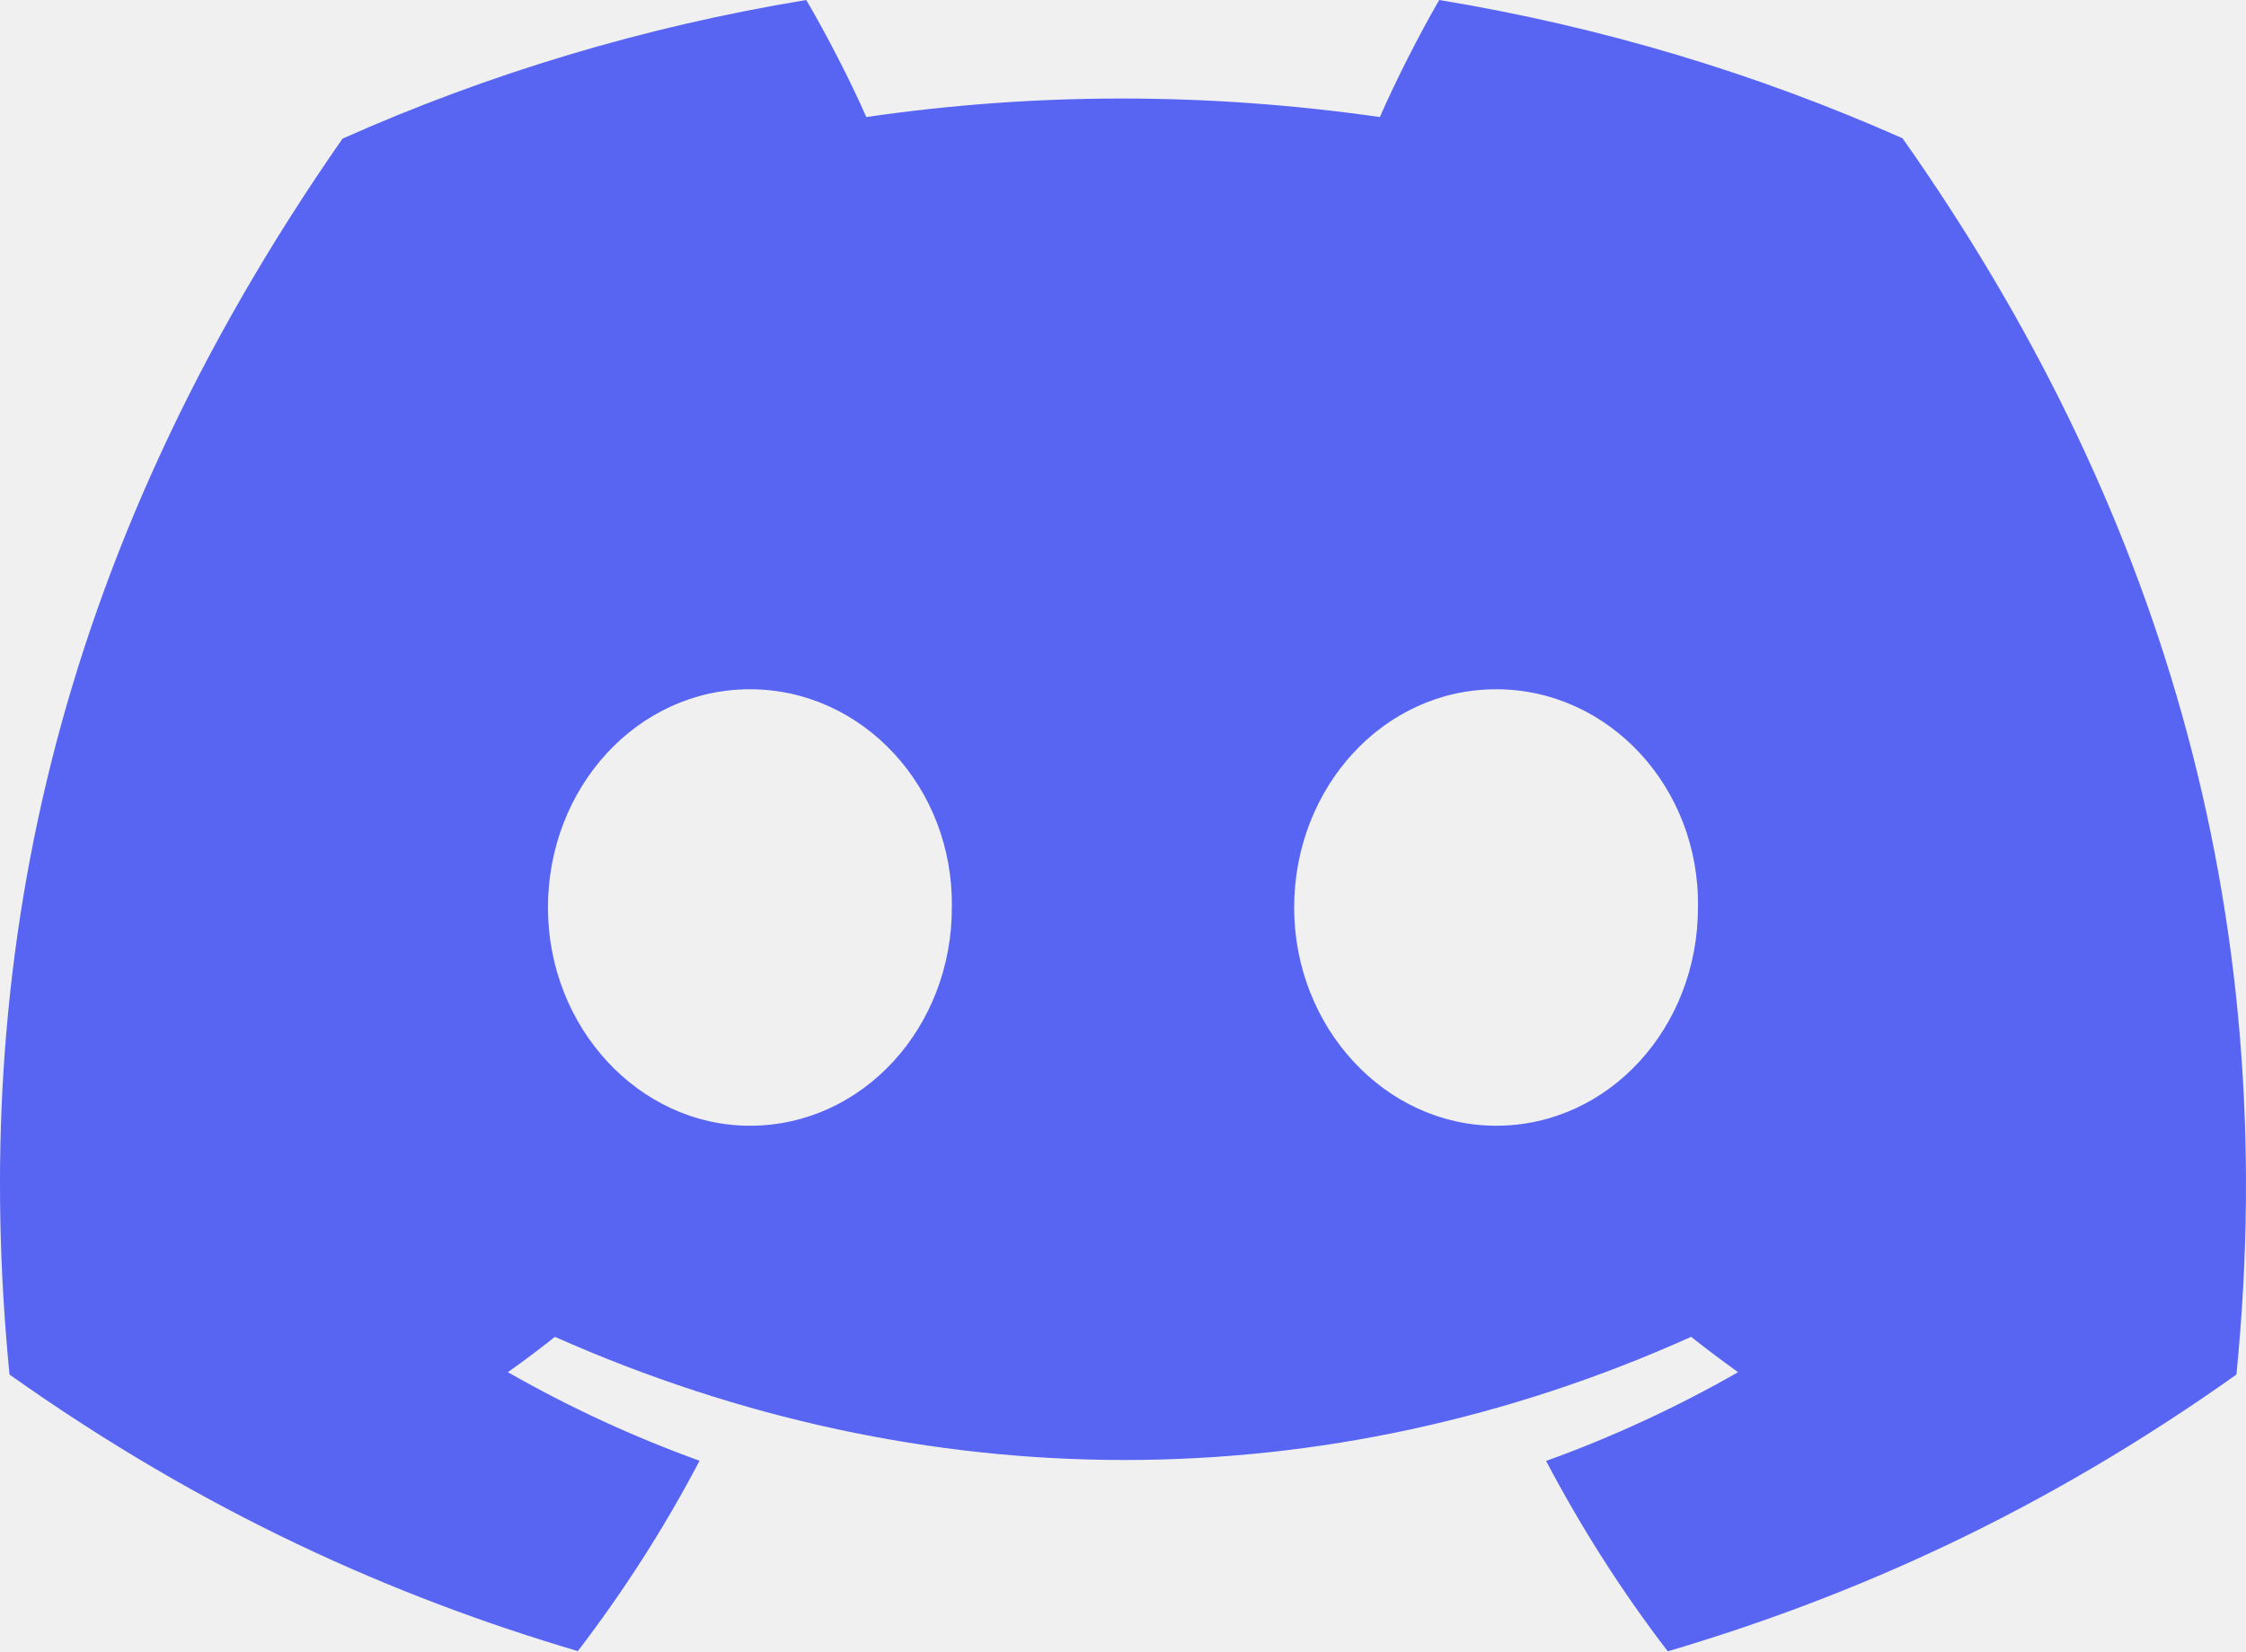
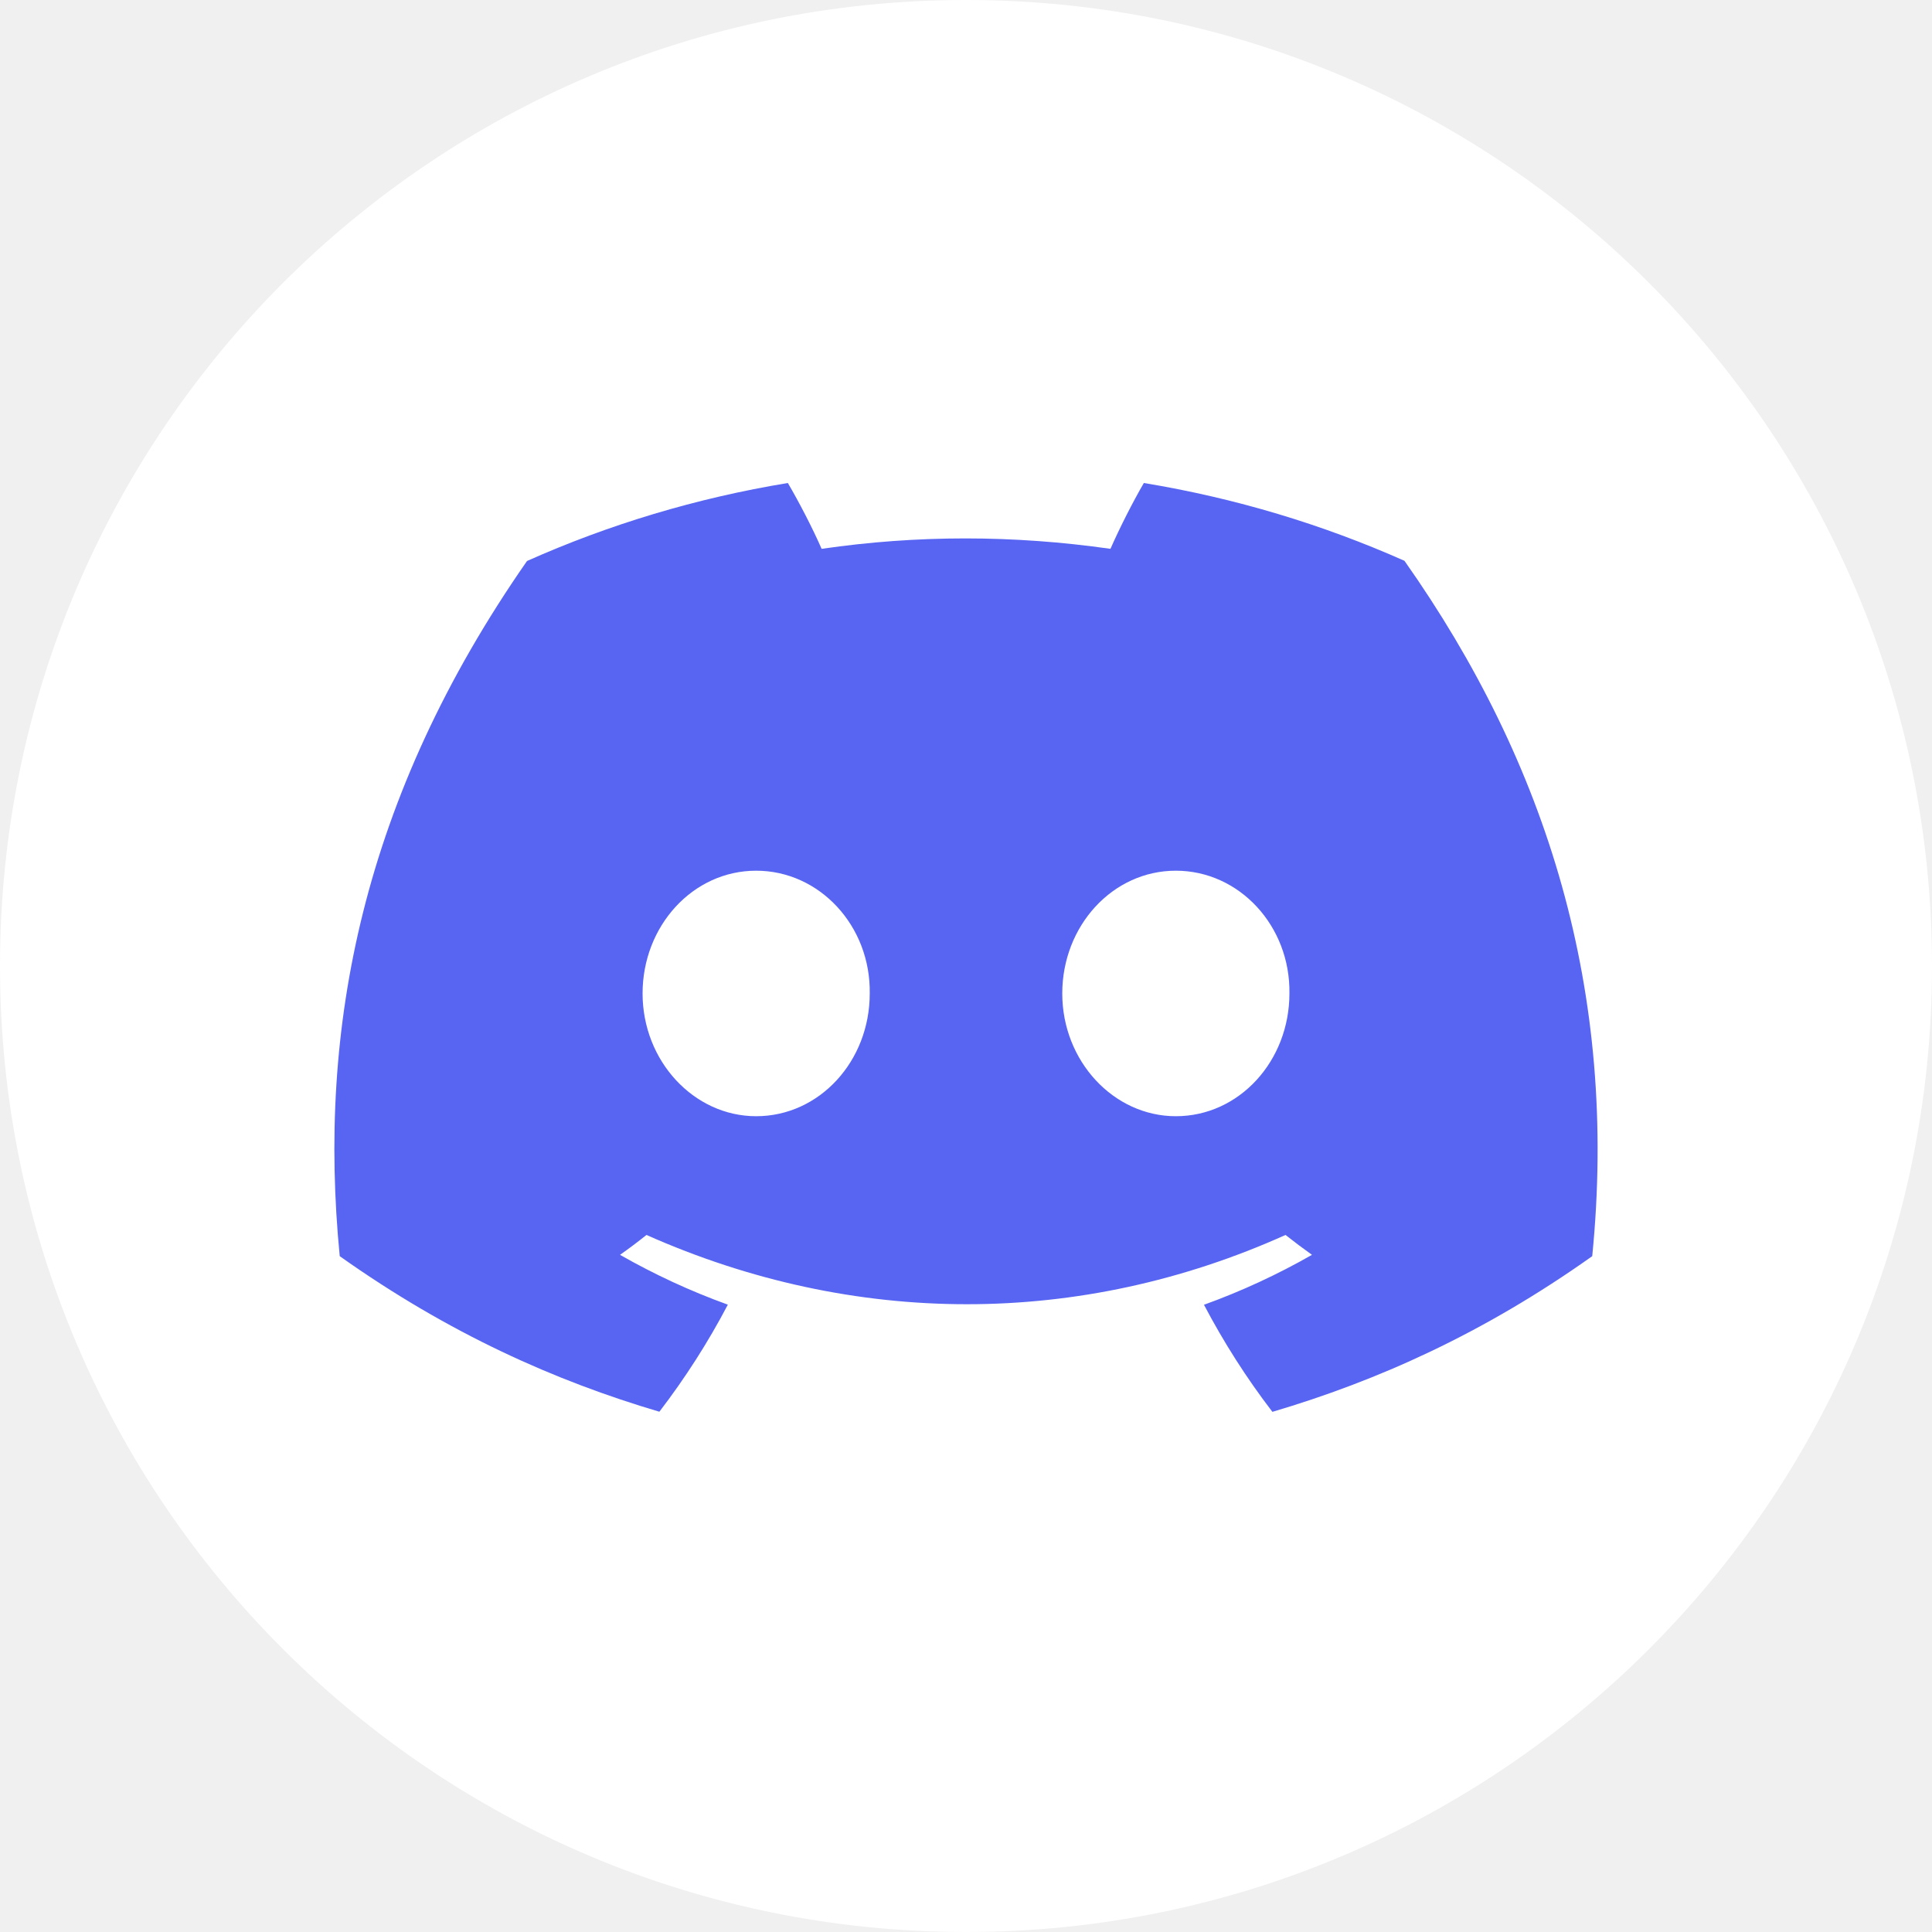
- <svg xmlns="http://www.w3.org/2000/svg" width="34" height="25" viewBox="0 0 34 25" fill="none">
-   <path d="M28.801 2.094C26.6 1.116 24.247 0.405 21.787 0C21.485 0.519 21.132 1.217 20.888 1.772C18.273 1.398 15.682 1.398 13.114 1.772C12.871 1.217 12.51 0.519 12.205 0C9.742 0.405 7.386 1.118 5.185 2.099C0.746 8.471 -0.457 14.684 0.144 20.81C3.089 22.898 5.942 24.167 8.747 24.997C9.44 24.092 10.058 23.129 10.59 22.115C9.576 21.749 8.606 21.298 7.688 20.774C7.932 20.602 8.17 20.423 8.4 20.239C13.994 22.725 20.073 22.725 25.6 20.239C25.833 20.423 26.071 20.602 26.311 20.774C25.392 21.3 24.418 21.752 23.405 22.118C23.937 23.129 24.552 24.095 25.247 25C28.055 24.17 30.911 22.901 33.855 20.81C34.562 13.709 32.649 7.552 28.801 2.094ZM11.352 17.043C9.673 17.043 8.295 15.554 8.295 13.74C8.295 11.927 9.643 10.435 11.352 10.435C13.061 10.435 14.438 11.924 14.409 13.74C14.411 15.554 13.061 17.043 11.352 17.043ZM22.648 17.043C20.968 17.043 19.591 15.554 19.591 13.74C19.591 11.927 20.939 10.435 22.648 10.435C24.357 10.435 25.734 11.924 25.704 13.74C25.704 15.554 24.357 17.043 22.648 17.043Z" fill="#5865F2" />
+ <svg xmlns="http://www.w3.org/2000/svg" width="52" height="52" viewBox="0 0 52 52" fill="none">
+   <circle cx="26" cy="26" r="26" fill="white" />
+   <path d="M37.801 15.094C35.6 14.116 33.247 13.405 30.787 13C30.485 13.519 30.132 14.217 29.888 14.772C27.273 14.398 24.682 14.398 22.114 14.772C21.871 14.217 21.51 13.519 21.205 13C18.742 13.405 16.386 14.118 14.185 15.099C9.746 21.471 8.543 27.684 9.144 33.81C12.089 35.898 14.942 37.167 17.747 37.997C18.44 37.092 19.058 36.129 19.59 35.115C18.576 34.749 17.606 34.298 16.688 33.774C16.932 33.602 17.17 33.423 17.4 33.239C22.994 35.725 29.073 35.725 34.6 33.239C34.833 33.423 35.071 33.602 35.312 33.774C34.392 34.3 33.418 34.752 32.405 35.118C32.937 36.129 33.552 37.095 34.247 38C37.055 37.17 39.911 35.901 42.855 33.81C43.562 26.709 41.649 20.552 37.801 15.094ZM20.352 30.043C18.673 30.043 17.295 28.554 17.295 26.74C17.295 24.927 18.643 23.435 20.352 23.435C22.061 23.435 23.438 24.924 23.409 26.74C23.411 28.554 22.061 30.043 20.352 30.043ZM31.648 30.043C29.968 30.043 28.591 28.554 28.591 26.74C28.591 24.927 29.939 23.435 31.648 23.435C33.357 23.435 34.734 24.924 34.705 26.74C34.705 28.554 33.357 30.043 31.648 30.043Z" fill="#5865F2" />
</svg>
